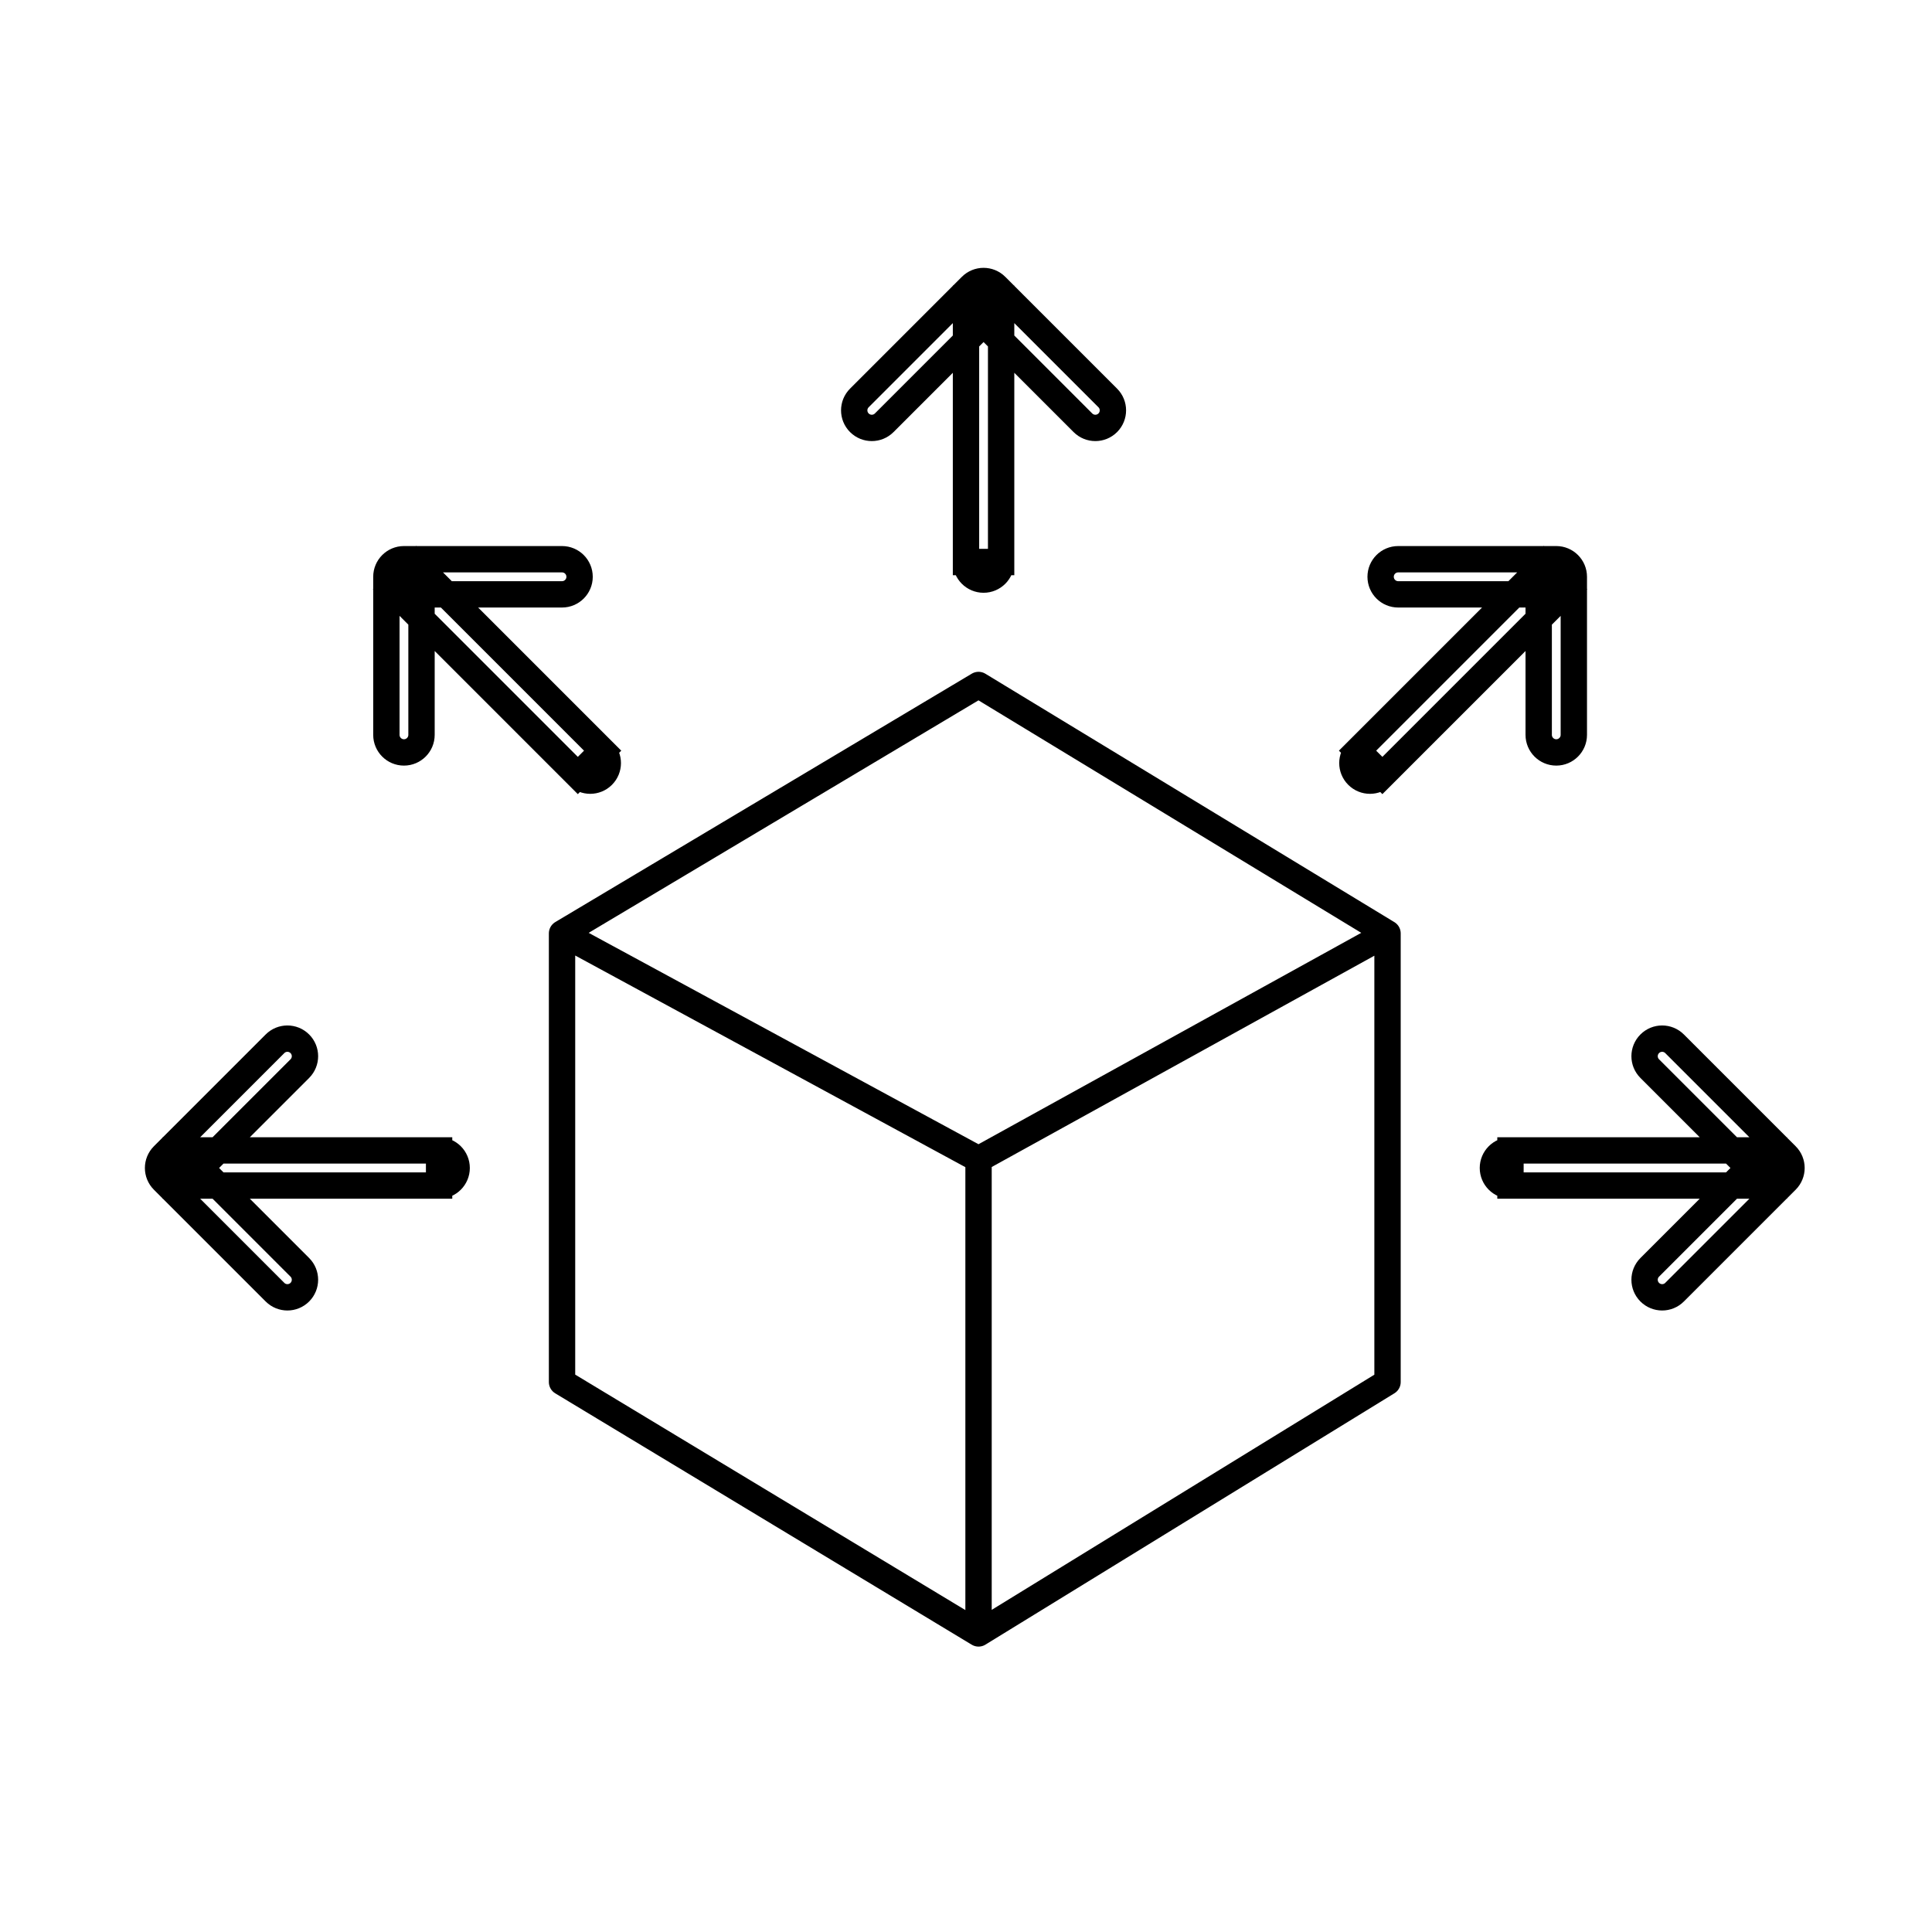
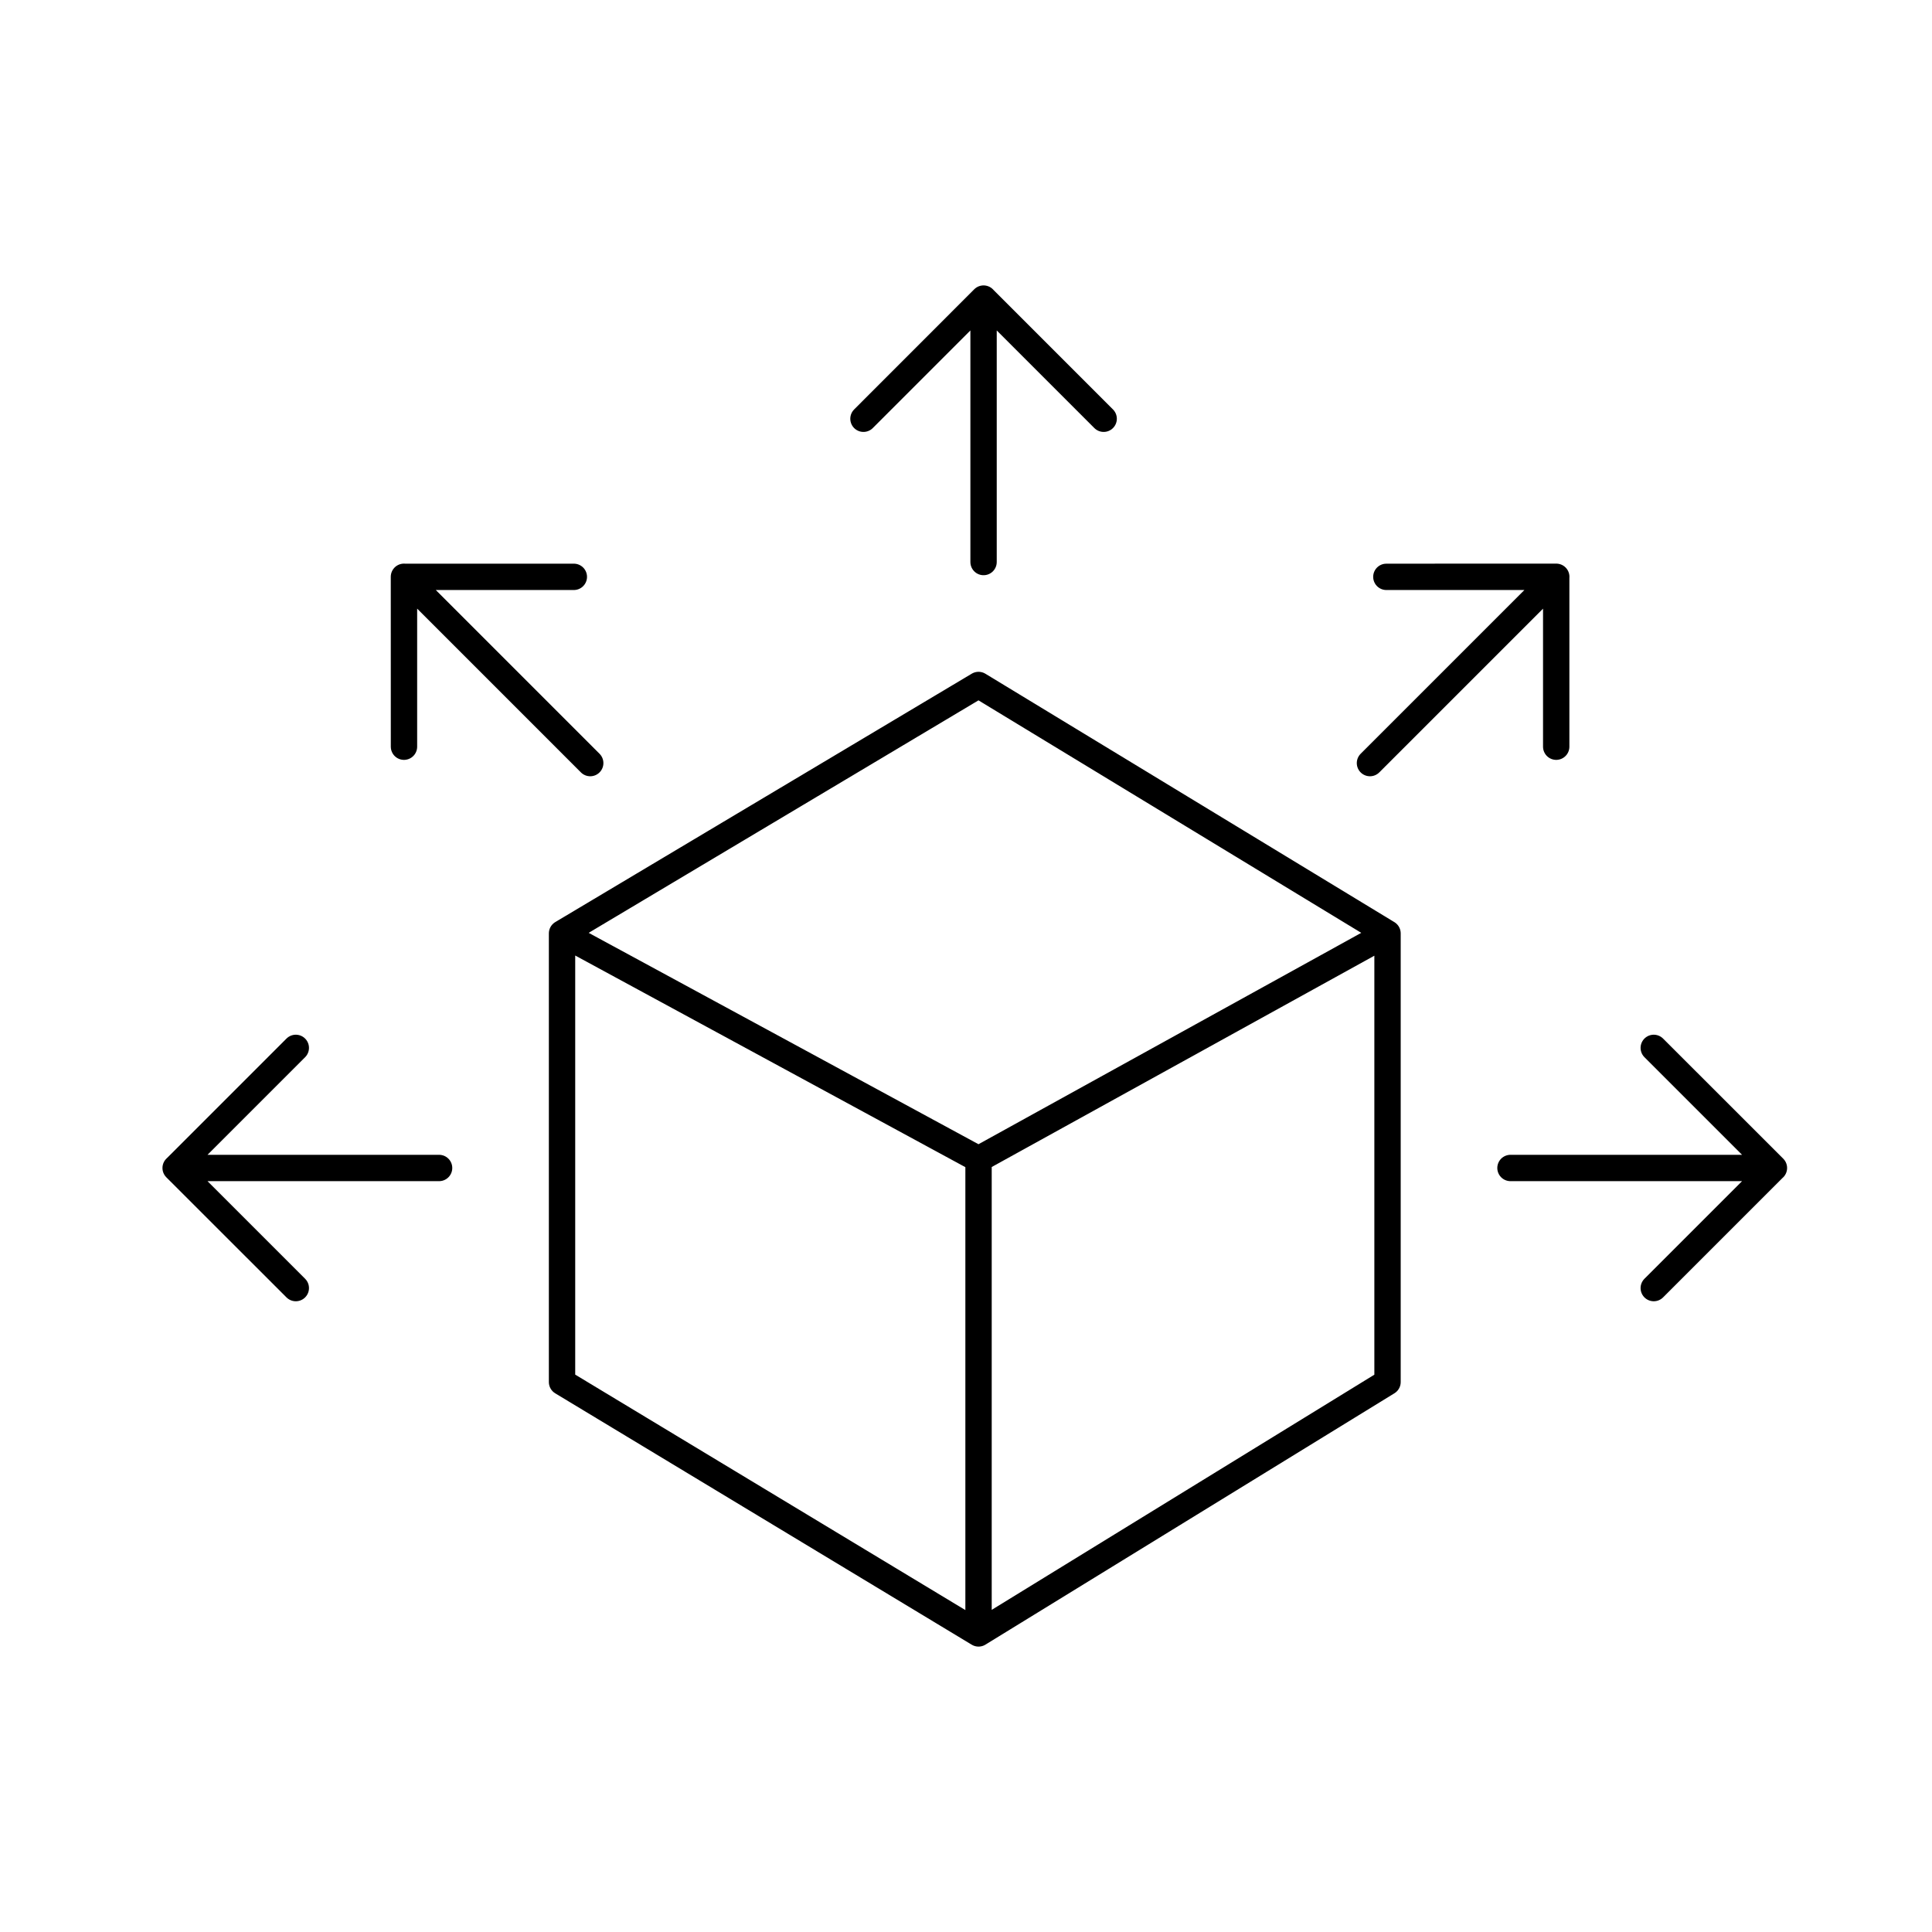
- <svg xmlns="http://www.w3.org/2000/svg" version="1.1" id="Layer_1" x="0px" y="0px" viewBox="0 0 110 110" style="enable-background:new 0 0 110 110;fill:none;stroke:currentColor;stroke-width:1.5" xml:space="preserve">
-   <path style="fill:none;stroke:currentColor;stroke-width:1.5;stroke-linecap:round;stroke-linejoin:round;stroke-miterlimit:10" d="  M55.714,93L79,78.688V53.143 M55.714,93V66.002 M55.714,93V66.007L32,53.143 M55.714,93L32,78.688V53.143 M55.714,66.002L79,53.143   M55.714,66.002L32,53.143 M79,53.143L55.714,39L32,53.143" />
-   <path style="fill:none;stroke:currentColor;stroke-width:1.5" d="M25,67.5c0.552,0,1-0.448,1-1s-0.448-1-1-1V67.5z M9.293,65.793c-0.391,0.391-0.391,1.024,0,1.414  l6.364,6.364c0.39,0.391,1.024,0.391,1.414,0c0.39-0.391,0.39-1.024,0-1.414L11.414,66.5l5.657-5.657c0.39-0.391,0.39-1.024,0-1.414  c-0.391-0.391-1.024-0.391-1.414,0L9.293,65.793z M32.898,44.154c0.39,0.391,1.024,0.391,1.414,0c0.391-0.39,0.391-1.024,0-1.414  L32.898,44.154z M22.999,31.84c-0.552,0-1,0.448-1,1v9c0,0.552,0.448,1,1,1s1-0.448,1-1v-8h8c0.552,0,1-0.448,1-1s-0.448-1-1-1  H22.999z M77.293,42.74c-0.391,0.391-0.391,1.024,0,1.414c0.391,0.391,1.024,0.391,1.414,0L77.293,42.74z M89.607,32.84  c0-0.552-0.448-1-1-1h-9c-0.552,0-1,0.448-1,1s0.448,1,1,1h8v8c0,0.552,0.448,1,1,1s1-0.448,1-1V32.84z M86,65.5  c-0.552,0-1,0.448-1,1s0.448,1,1,1V65.5z M101.707,67.207c0.391-0.391,0.391-1.024,0-1.414l-6.364-6.364  c-0.391-0.391-1.024-0.391-1.414,0c-0.391,0.391-0.391,1.024,0,1.414l5.657,5.657l-5.657,5.657c-0.391,0.391-0.391,1.024,0,1.414  c0.391,0.391,1.024,0.391,1.414,0L101.707,67.207z M55,32c0,0.552,0.448,1,1,1s1-0.448,1-1H55z M56.707,16.293  c-0.39-0.391-1.024-0.391-1.414,0l-6.364,6.364c-0.391,0.39-0.391,1.024,0,1.414c0.391,0.39,1.024,0.39,1.414,0L56,18.414  l5.657,5.657c0.391,0.39,1.024,0.39,1.414,0c0.391-0.391,0.391-1.024,0-1.414L56.707,16.293z M25,65.5H10v2h15V65.5z M34.312,42.74  L23.706,32.133l-1.414,1.414l10.607,10.607L34.312,42.74z M78.707,44.154l10.607-10.607l-1.414-1.414L77.293,42.74L78.707,44.154z   M86,67.5h15v-2H86V67.5z M57,32V17h-2v15H57z" />
+ <svg xmlns="http://www.w3.org/2000/svg" id="Layer_1" data-name="Layer 1" width="110" height="110" viewBox="0 0 110 110">
+   <path d="M55.714,93l23.286-14.312v-25.545M55.714,93v-26.998M55.714,93v-26.993l-23.714-12.864M55.714,93l-23.714-14.312v-25.545M55.714,66.002l23.286-12.859M55.714,66.002l-23.714-12.859M79,53.143l-23.286-14.143-23.714,14.143" style="fill:none;stroke:currentColor;stroke-linecap:round;stroke-linejoin:round;stroke-width:1.5" />
+   <polyline points="62.838 23.842 56 17.003 49.162 23.842 56 17 56 32" style="fill:none;stroke:currentColor;stroke-linecap:round;stroke-linejoin:round;stroke-width:1.5" />
+   <polyline points="16.842 59.662 10.004 66.5 16.842 73.338 10 66.5 25 66.5" style="fill:none;stroke:currentColor;stroke-linecap:round;stroke-linejoin:round;stroke-width:1.5" />
+   <polyline points="94.158 73.338 100.996 66.5 94.158 59.662 101 66.5 86 66.5" style="fill:none;stroke:currentColor;stroke-linecap:round;stroke-linejoin:round;stroke-width:1.5" />
+   <polyline points="88.604 42.514 88.604 32.843 78.933 32.843 88.607 32.84 78 43.447" style="fill:none;stroke:currentColor;stroke-linecap:round;stroke-linejoin:round;stroke-width:1.5" />
+   <polyline points="32.672 32.843 23.001 32.843 23.001 42.514 22.999 32.84 33.605 43.447" style="fill:none;stroke:currentColor;stroke-linecap:round;stroke-linejoin:round;stroke-width:1.5" />
</svg>
